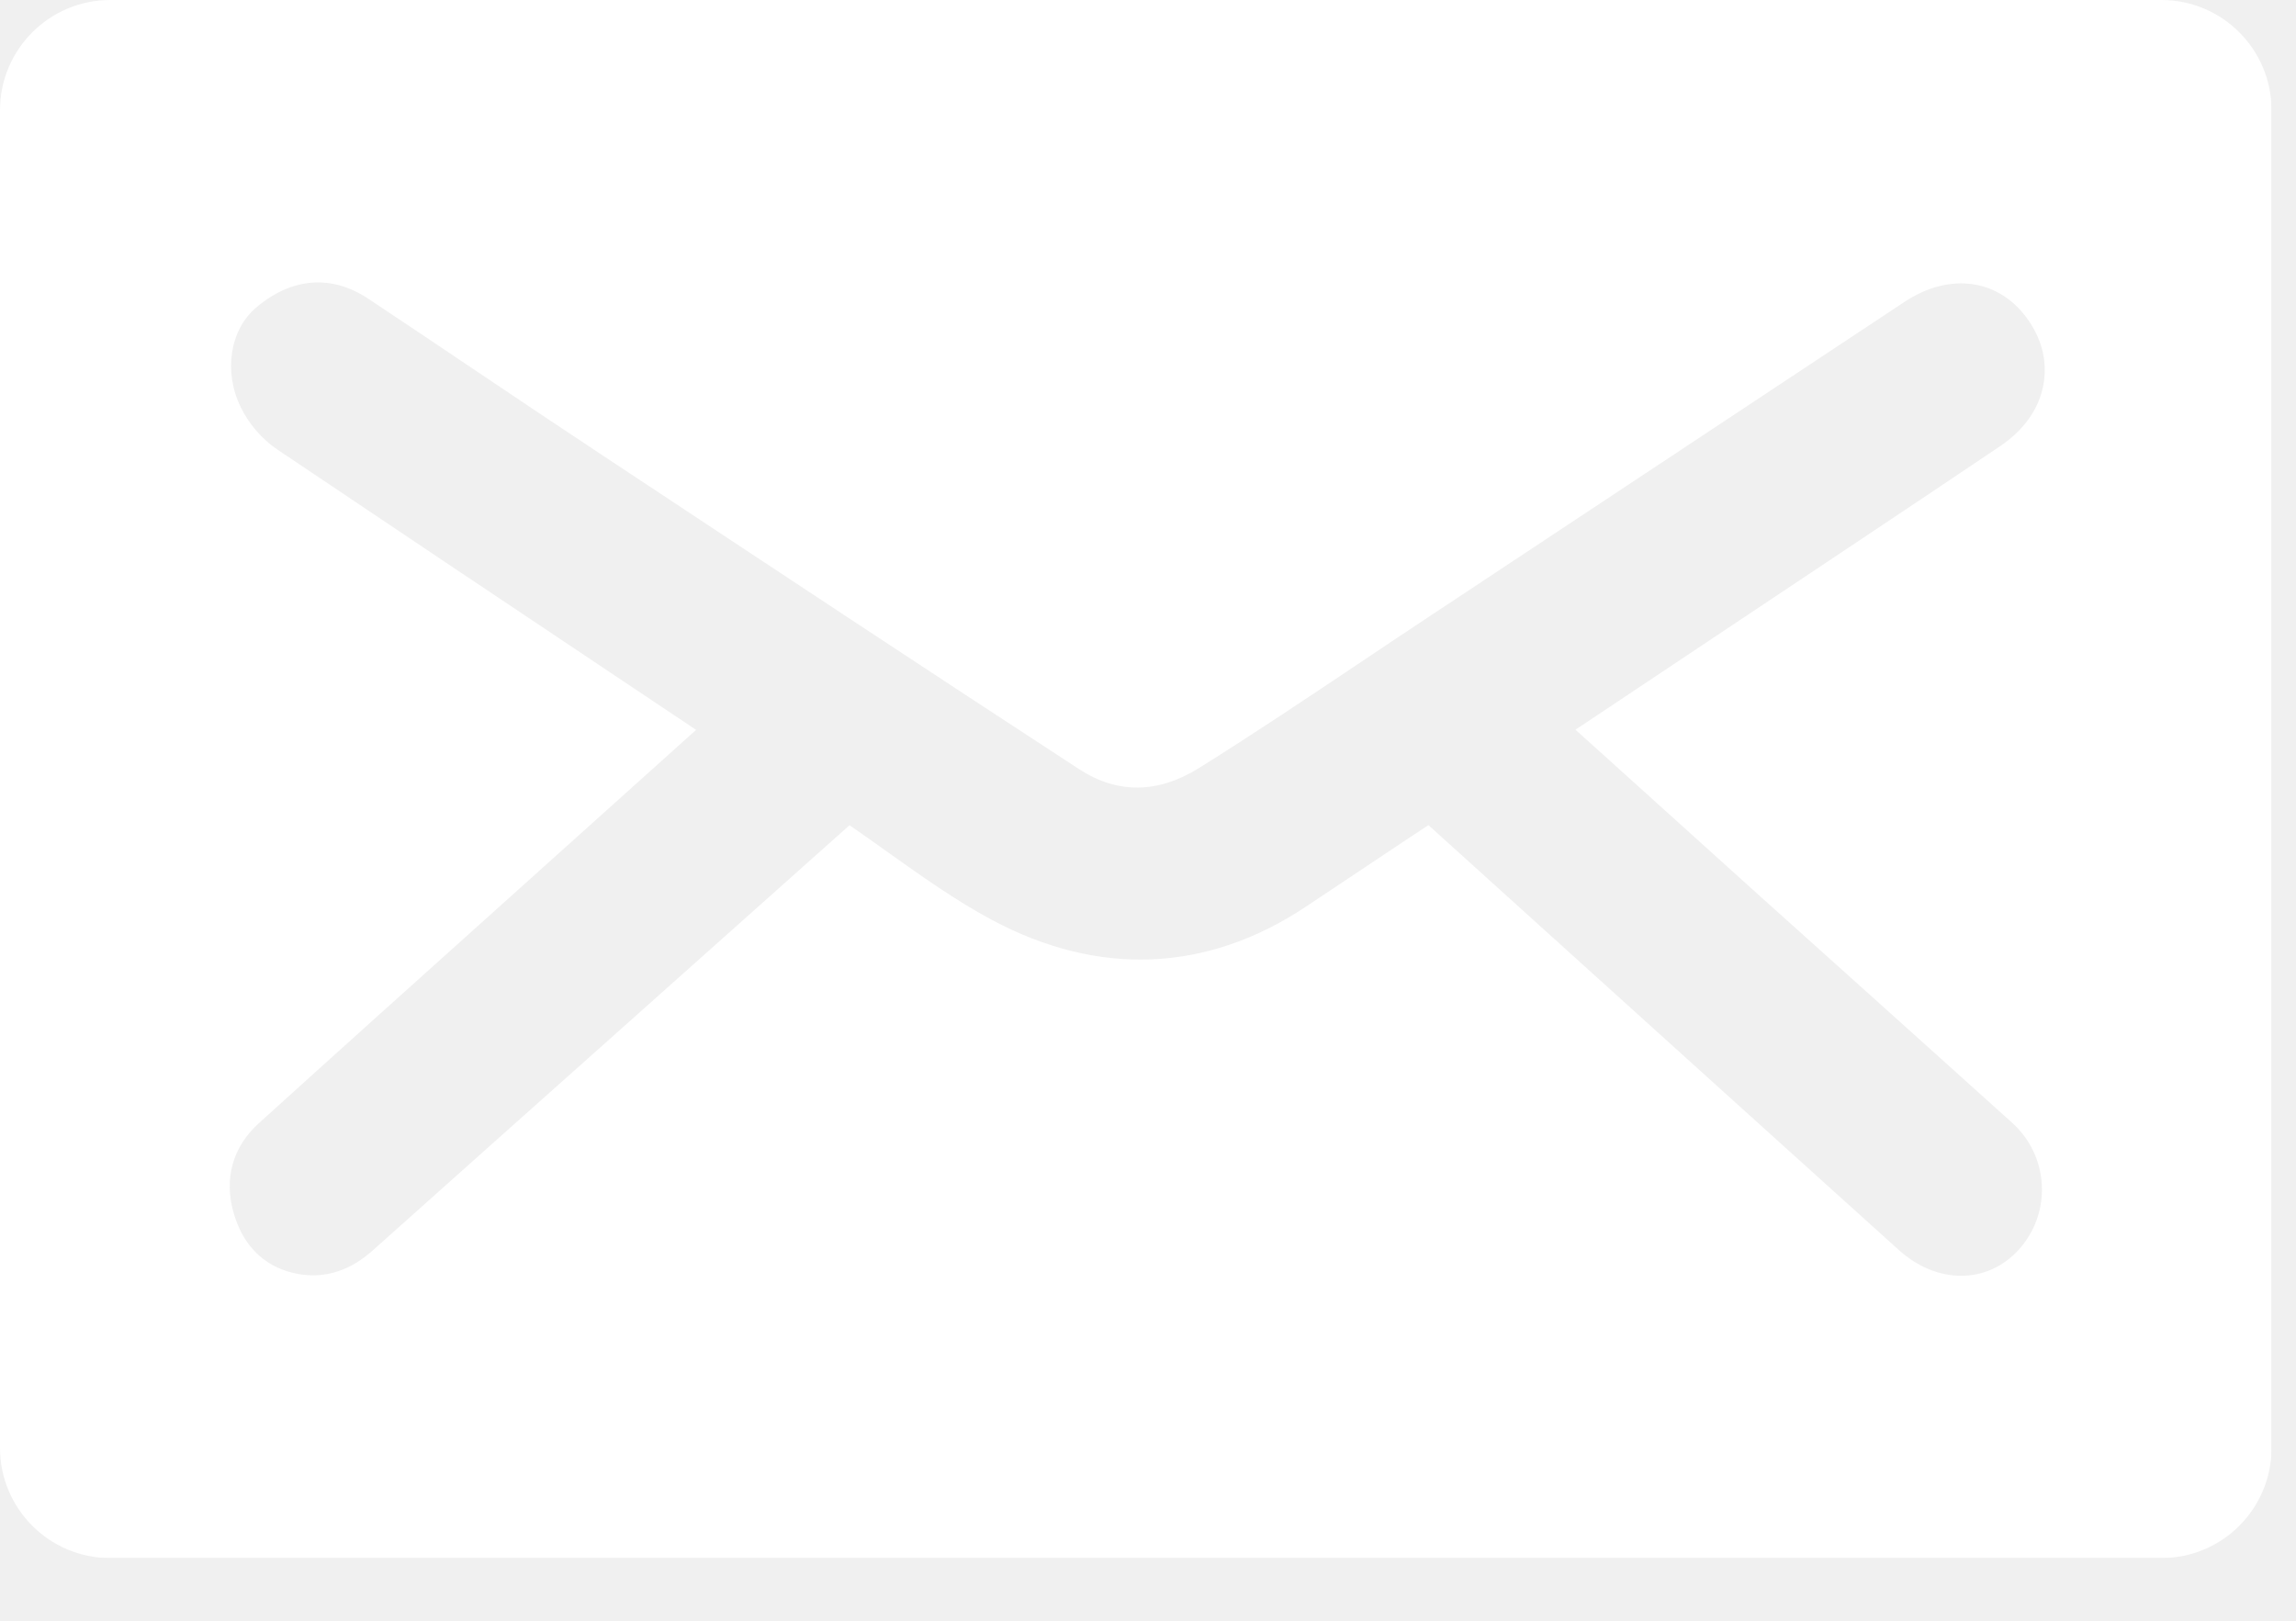
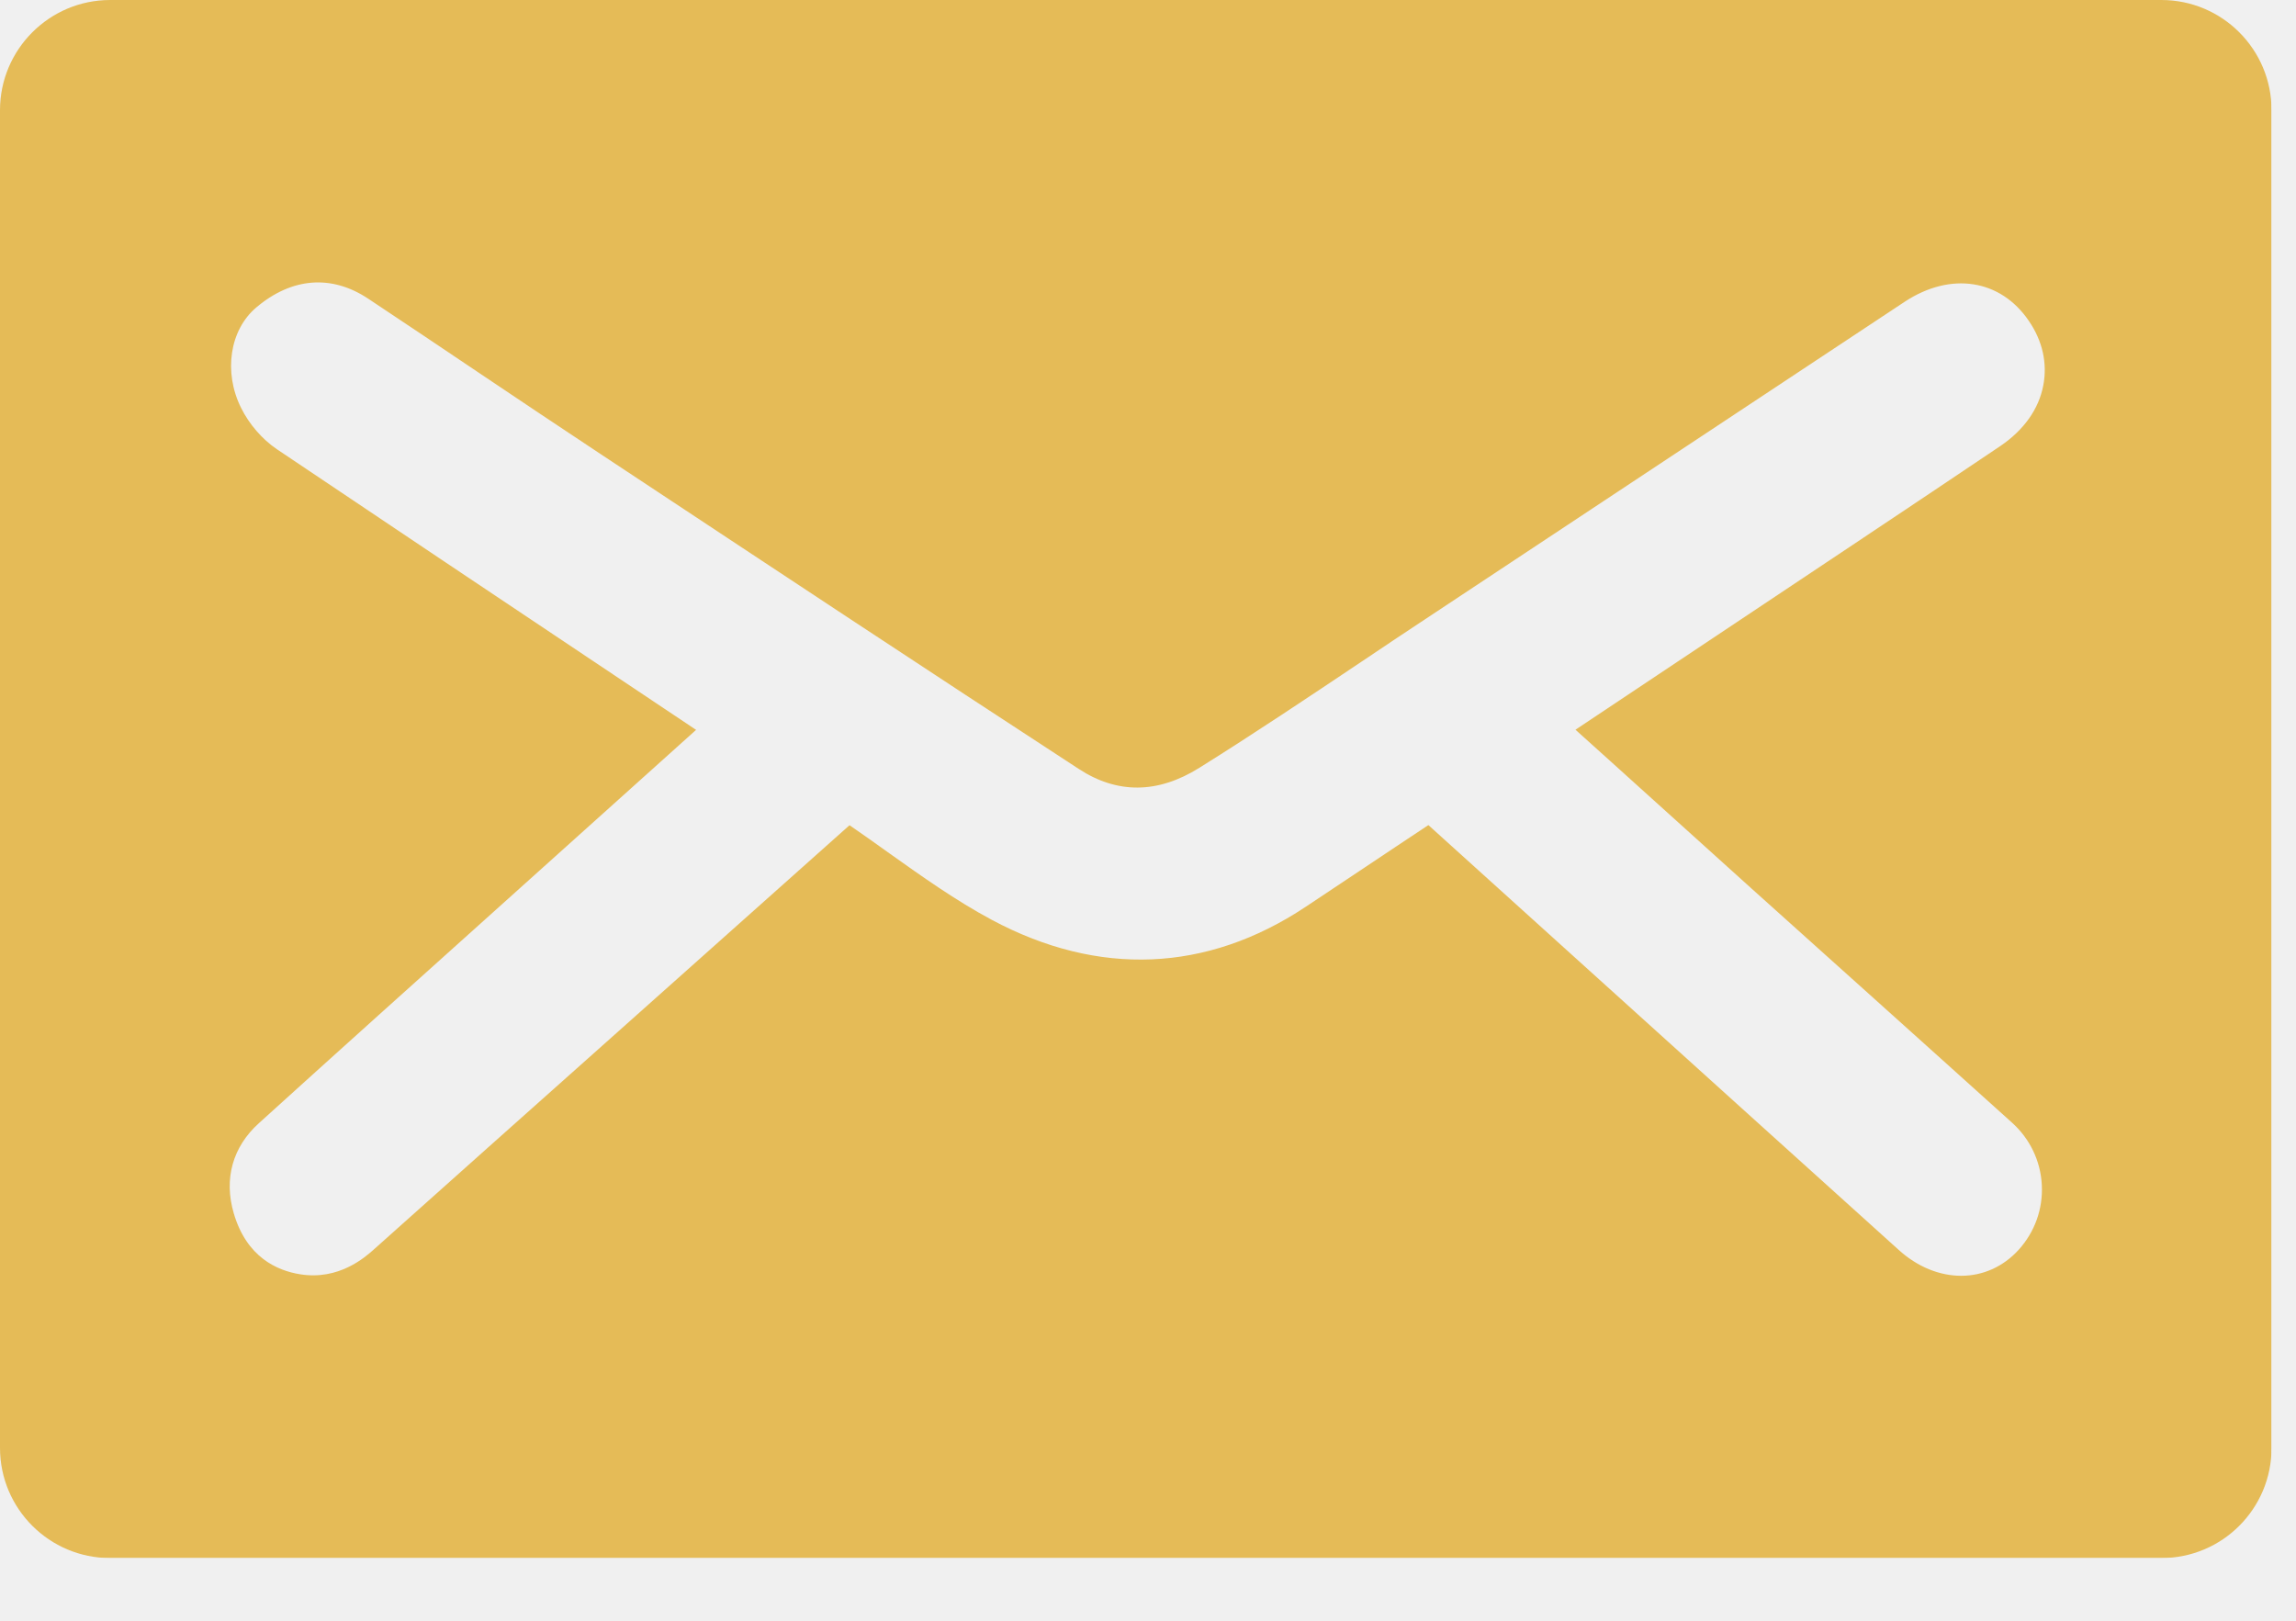
<svg xmlns="http://www.w3.org/2000/svg" xmlns:xlink="http://www.w3.org/1999/xlink" width="17px" height="12px" viewBox="0 0 17 12" version="1.1">
  <defs>
    <polygon id="path-1" points="0 0 16.819 0 16.819 11.536 0 11.536" />
  </defs>
  <g id="Page-1" stroke="none" stroke-width="1" fill="none" fill-rule="evenodd">
    <g id="04-Cobble_Hill_Holding_Page" transform="translate(-306, -396)">
      <g id="Group" transform="translate(241, 108)">
        <g id="Group-2" transform="translate(65, 230)">
          <g id="Group-3" transform="translate(0, 58)">
            <mask id="mask-2" fill="white">
              <use xlink:href="#path-1" />
            </mask>
            <g id="Clip-2" />
-             <path d="M15.129,2.853 C15.096,3.028 14.986,3.183 14.813,3.301 C14.475,3.529 14.13,3.759 13.796,3.982 L11.665,5.403 L11.925,5.637 C12.276,5.954 12.623,6.267 12.97,6.58 C13.261,6.841 13.551,7.102 13.842,7.363 C14.193,7.679 14.545,7.994 14.896,8.311 C15.03,8.431 15.109,8.596 15.118,8.774 C15.127,8.951 15.066,9.121 14.947,9.253 C14.831,9.381 14.679,9.446 14.521,9.446 C14.363,9.446 14.199,9.382 14.058,9.254 C13.281,8.554 12.505,7.852 11.729,7.151 L10.576,6.109 C10.42,6.212 10.265,6.316 10.109,6.42 C9.961,6.518 9.814,6.616 9.666,6.715 C8.936,7.2 8.133,7.233 7.344,6.811 C7.075,6.667 6.826,6.489 6.585,6.318 C6.489,6.249 6.389,6.178 6.29,6.11 L4.463,7.739 C3.898,8.243 3.332,8.746 2.768,9.251 C2.704,9.308 2.51,9.481 2.223,9.435 C2.051,9.408 1.826,9.308 1.731,8.984 C1.656,8.729 1.722,8.492 1.917,8.316 C2.214,8.047 2.512,7.778 2.81,7.51 C3.592,6.808 4.373,6.106 5.154,5.404 L4.539,4.993 C3.722,4.447 2.878,3.883 2.05,3.326 C1.941,3.252 1.845,3.141 1.785,3.02 C1.653,2.755 1.701,2.442 1.898,2.276 C2.161,2.054 2.455,2.031 2.727,2.212 C3,2.393 3.272,2.576 3.544,2.759 C3.839,2.957 4.143,3.161 4.444,3.36 L4.63,3.483 C5.729,4.21 6.865,4.962 7.987,5.693 C8.273,5.88 8.573,5.877 8.88,5.685 C9.285,5.432 9.691,5.16 10.084,4.897 C10.255,4.782 10.427,4.667 10.6,4.553 L14.103,2.234 C14.443,2.01 14.812,2.067 15.022,2.376 C15.124,2.525 15.16,2.69 15.129,2.853 M16.003,-5.67e-06 L0.816,-5.67e-06 C0.366,-5.67e-06 -1.134e-05,0.366 -1.134e-05,0.816 L-1.134e-05,10.72 C-1.134e-05,11.171 0.366,11.536 0.816,11.536 L16.003,11.536 C16.454,11.536 16.819,11.171 16.819,10.72 L16.819,0.816 C16.819,0.366 16.454,-5.67e-06 16.003,-5.67e-06" id="Fill-1" fill="#FFFFFF" mask="url(#mask-2)" />
+             <path d="M15.129,2.853 C15.096,3.028 14.986,3.183 14.813,3.301 C14.475,3.529 14.13,3.759 13.796,3.982 L11.665,5.403 L11.925,5.637 C12.276,5.954 12.623,6.267 12.97,6.58 C13.261,6.841 13.551,7.102 13.842,7.363 C14.193,7.679 14.545,7.994 14.896,8.311 C15.03,8.431 15.109,8.596 15.118,8.774 C15.127,8.951 15.066,9.121 14.947,9.253 C14.831,9.381 14.679,9.446 14.521,9.446 C14.363,9.446 14.199,9.382 14.058,9.254 C13.281,8.554 12.505,7.852 11.729,7.151 L10.576,6.109 C10.42,6.212 10.265,6.316 10.109,6.42 C9.961,6.518 9.814,6.616 9.666,6.715 C8.936,7.2 8.133,7.233 7.344,6.811 C7.075,6.667 6.826,6.489 6.585,6.318 C6.489,6.249 6.389,6.178 6.29,6.11 L4.463,7.739 C3.898,8.243 3.332,8.746 2.768,9.251 C2.704,9.308 2.51,9.481 2.223,9.435 C2.051,9.408 1.826,9.308 1.731,8.984 C1.656,8.729 1.722,8.492 1.917,8.316 C2.214,8.047 2.512,7.778 2.81,7.51 C3.592,6.808 4.373,6.106 5.154,5.404 L4.539,4.993 C3.722,4.447 2.878,3.883 2.05,3.326 C1.941,3.252 1.845,3.141 1.785,3.02 C1.653,2.755 1.701,2.442 1.898,2.276 C2.161,2.054 2.455,2.031 2.727,2.212 C3,2.393 3.272,2.576 3.544,2.759 C3.839,2.957 4.143,3.161 4.444,3.36 L4.63,3.483 C5.729,4.21 6.865,4.962 7.987,5.693 C8.273,5.88 8.573,5.877 8.88,5.685 C9.285,5.432 9.691,5.16 10.084,4.897 C10.255,4.782 10.427,4.667 10.6,4.553 L14.103,2.234 C14.443,2.01 14.812,2.067 15.022,2.376 C15.124,2.525 15.16,2.69 15.129,2.853 M16.003,-5.67e-06 L0.816,-5.67e-06 C0.366,-5.67e-06 -1.134e-05,0.366 -1.134e-05,0.816 L-1.134e-05,10.72 C-1.134e-05,11.171 0.366,11.536 0.816,11.536 L16.003,11.536 C16.454,11.536 16.819,11.171 16.819,10.72 L16.819,0.816 C16.819,0.366 16.454,-5.67e-06 16.003,-5.67e-06" id="Fill-1" fill="#e5bb57" mask="url(#mask-2)" />
          </g>
        </g>
      </g>
    </g>
  </g>
</svg>
